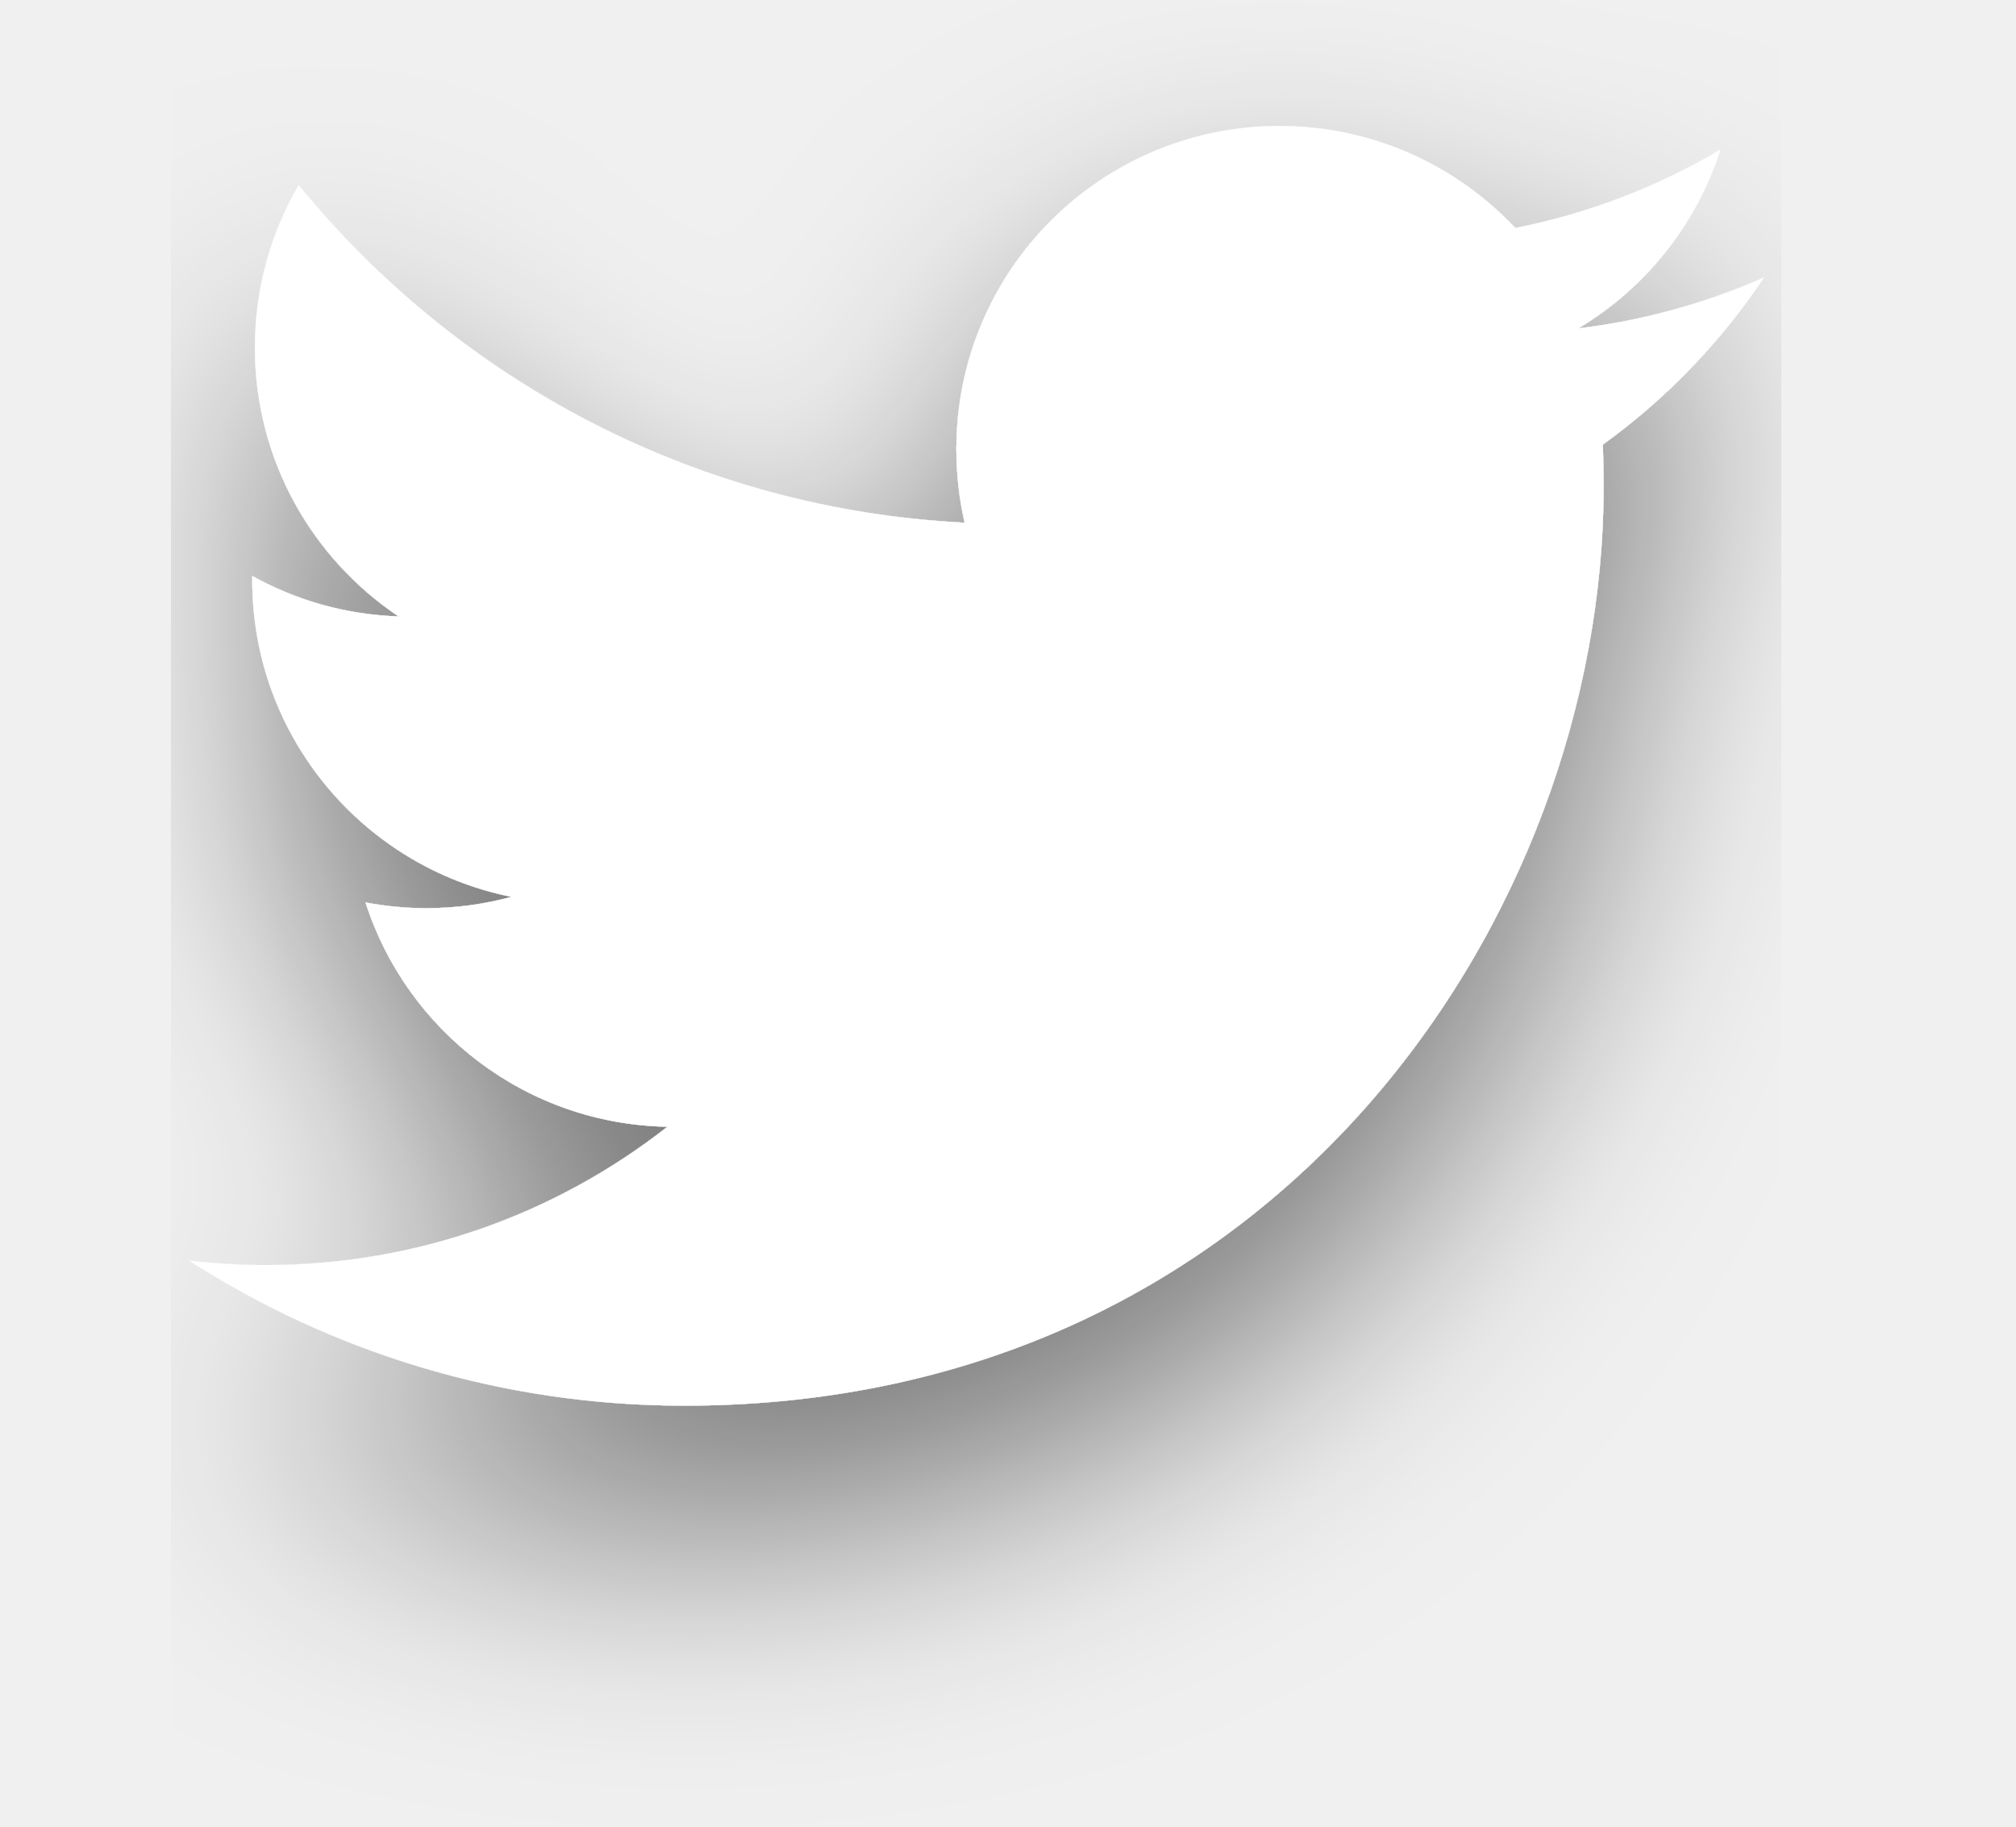
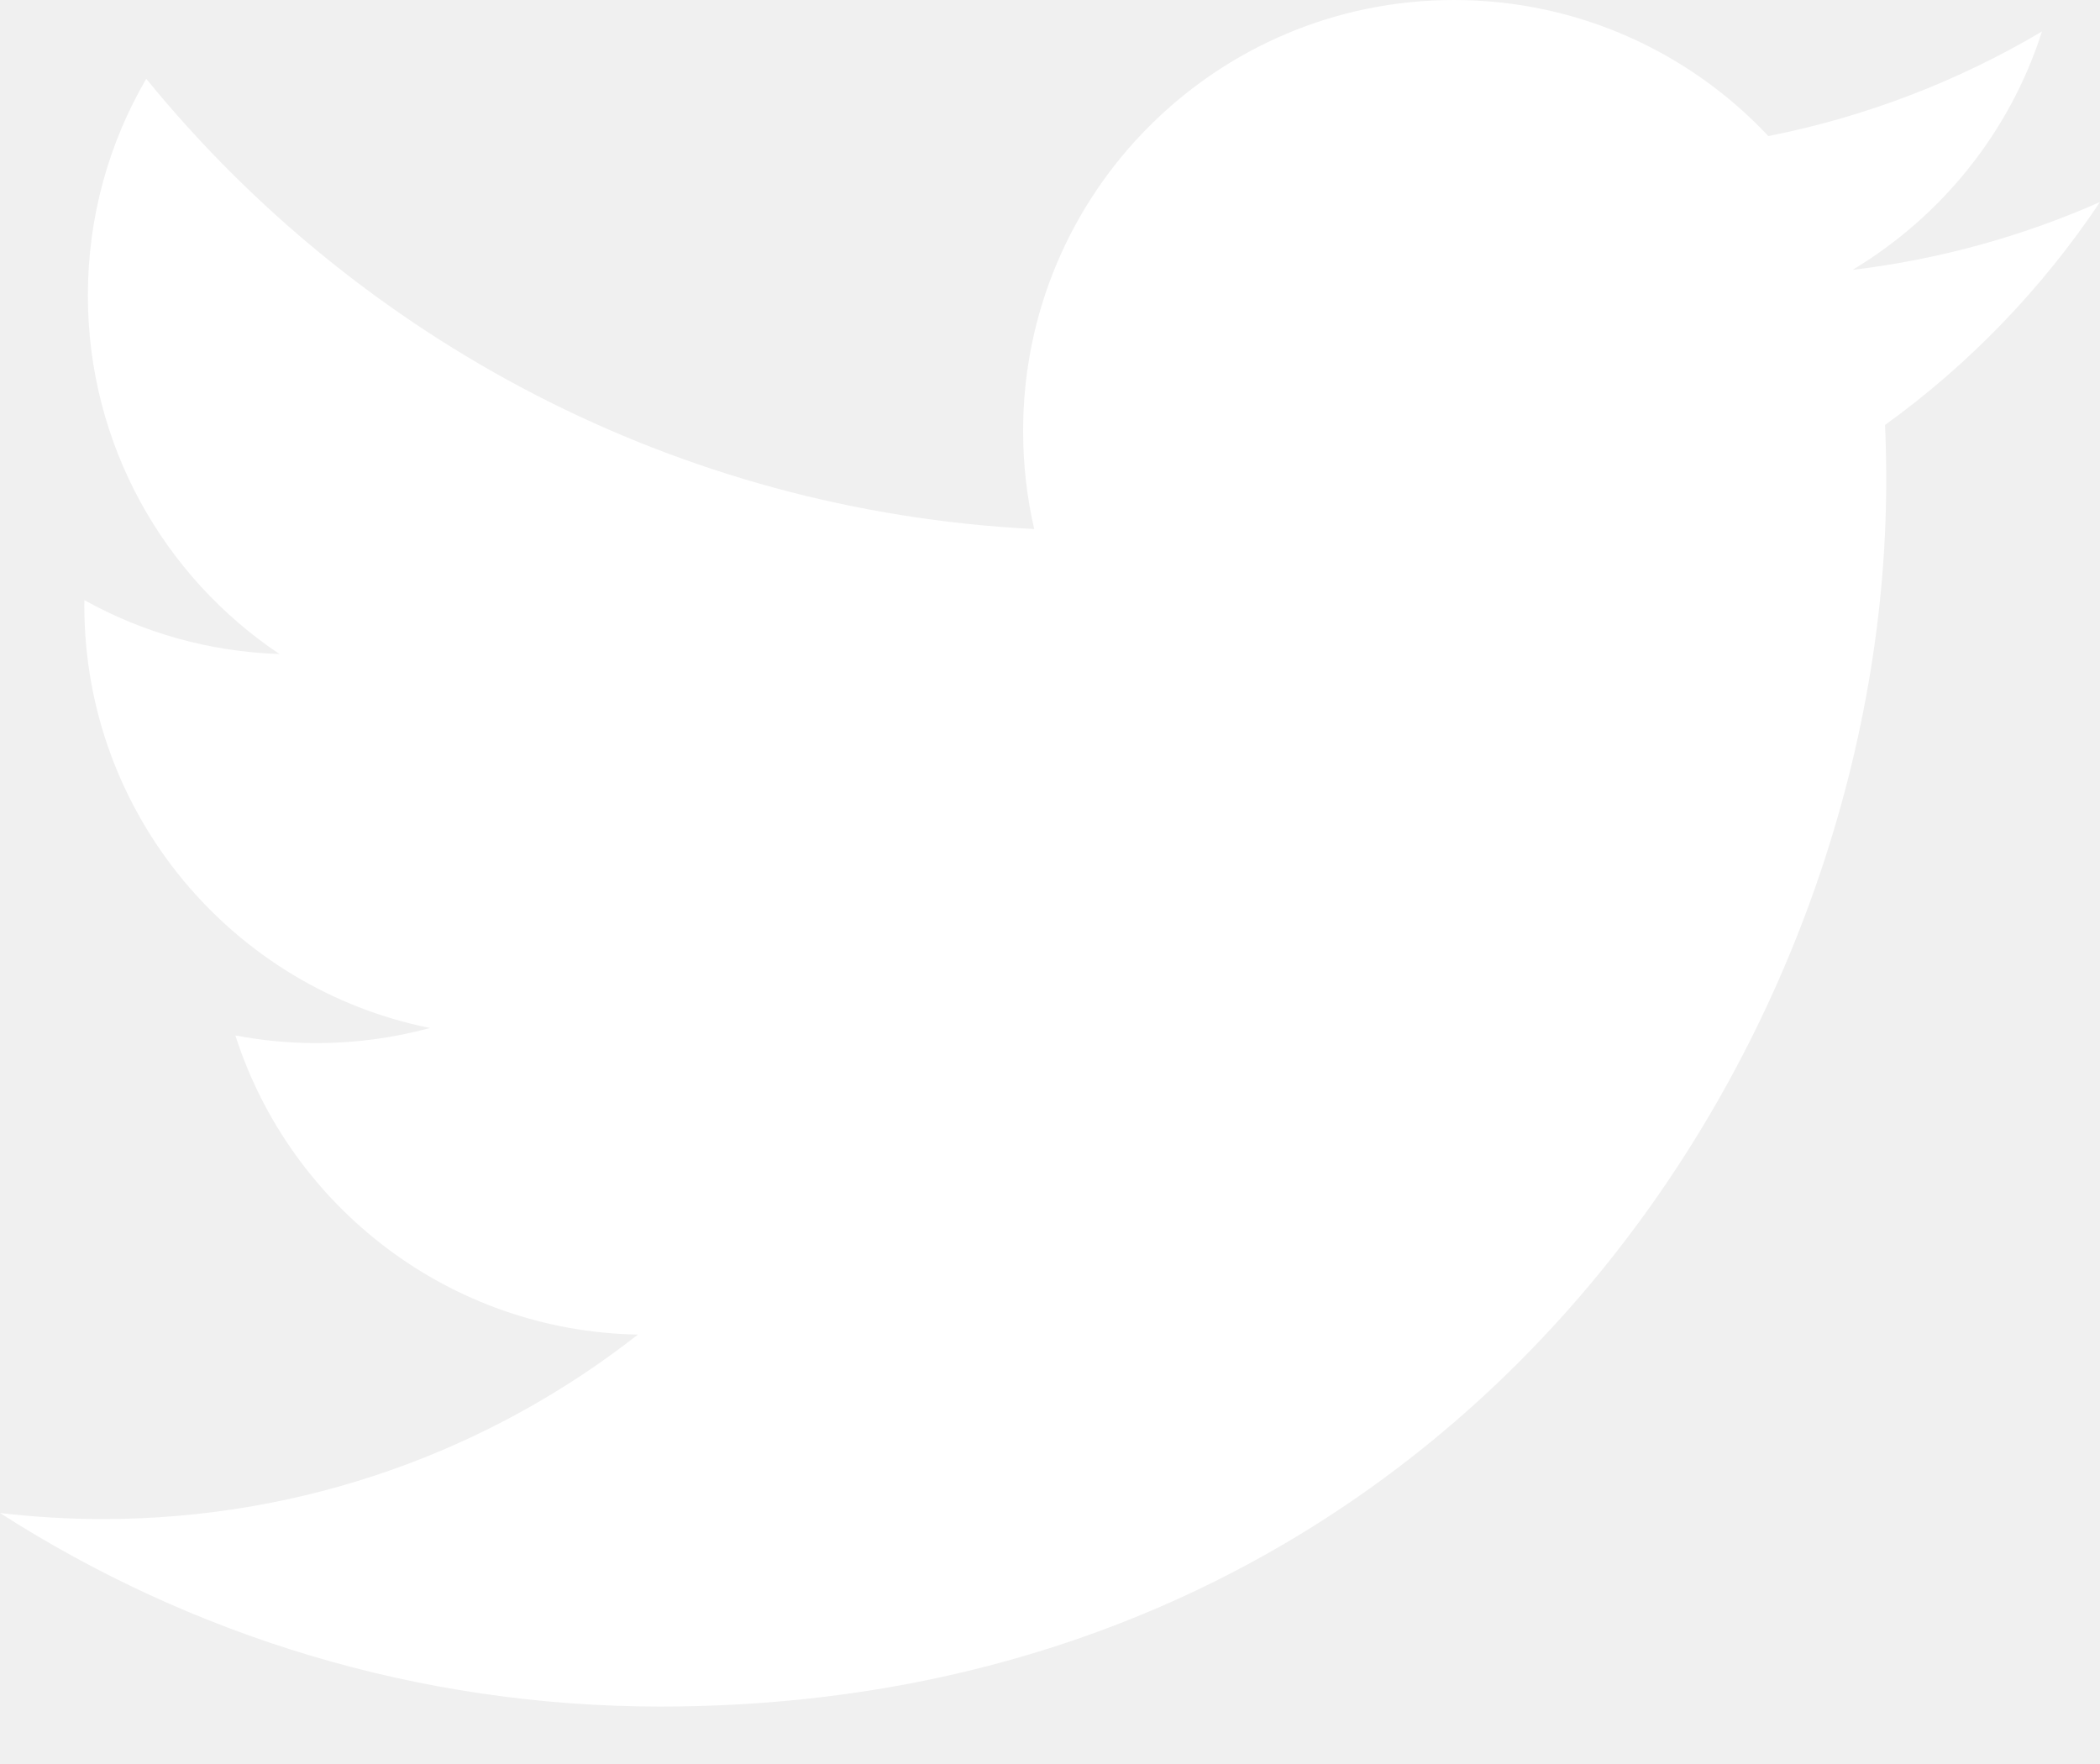
- <svg xmlns="http://www.w3.org/2000/svg" width="32px" height="29px" viewBox="0 0 32 29" version="1.1">
-   <defs>
-     <filter x="-1.1%" y="-20.0%" width="102.2%" height="156.0%" filterUnits="objectBoundingBox" id="filter-1">
-       <feOffset dx="0" dy="2" in="SourceAlpha" result="shadowOffsetOuter1" />
-       <feGaussianBlur stdDeviation="2" in="shadowOffsetOuter1" result="shadowBlurOuter1" />
-       <feColorMatrix values="0 0 0 0 0   0 0 0 0 0   0 0 0 0 0  0 0 0 0.5 0" type="matrix" in="shadowBlurOuter1" result="shadowMatrixOuter1" />
-       <feMerge>
-         <feMergeNode in="shadowMatrixOuter1" />
-         <feMergeNode in="SourceGraphic" />
-       </feMerge>
-     </filter>
-   </defs>
+ <svg xmlns="http://www.w3.org/2000/svg" width="25px" height="21px" viewBox="0 0 25 21" version="1.1">
+   <defs />
  <g id="UI" stroke="none" stroke-width="1" fill="none" fill-rule="evenodd">
-     <g id="Group-8-Copy-2" filter="url(#filter-1)" transform="translate(-70, 0)" fill="#FFFFFF">
+     <g id="Group-8-Copy-2" transform="translate(-73, -2)" fill="#FFFFFF">
      <path d="M98,4.405 C97.08,4.812 96.091,5.088 95.054,5.213 C96.113,4.577 96.927,3.573 97.309,2.375 C96.319,2.962 95.22,3.389 94.052,3.62 C93.116,2.623 91.784,2 90.309,2 C87.476,2 85.18,4.296 85.18,7.129 C85.18,7.53 85.225,7.922 85.312,8.298 C81.049,8.084 77.27,6.041 74.741,2.938 C74.299,3.696 74.046,4.577 74.046,5.517 C74.046,7.296 74.952,8.866 76.327,9.786 C75.487,9.759 74.696,9.529 74.005,9.145 C74.004,9.166 74.004,9.188 74.004,9.209 C74.004,11.695 75.772,13.767 78.119,14.238 C77.688,14.355 77.235,14.418 76.767,14.418 C76.437,14.418 76.116,14.386 75.802,14.327 C76.455,16.364 78.349,17.847 80.594,17.888 C78.838,19.264 76.627,20.084 74.223,20.084 C73.809,20.084 73.402,20.059 73,20.012 C75.27,21.467 77.966,22.316 80.862,22.316 C90.297,22.316 95.455,14.501 95.455,7.723 C95.455,7.501 95.451,7.28 95.441,7.059 C96.443,6.337 97.312,5.434 98,4.405" id="twitter" />
    </g>
  </g>
</svg>
